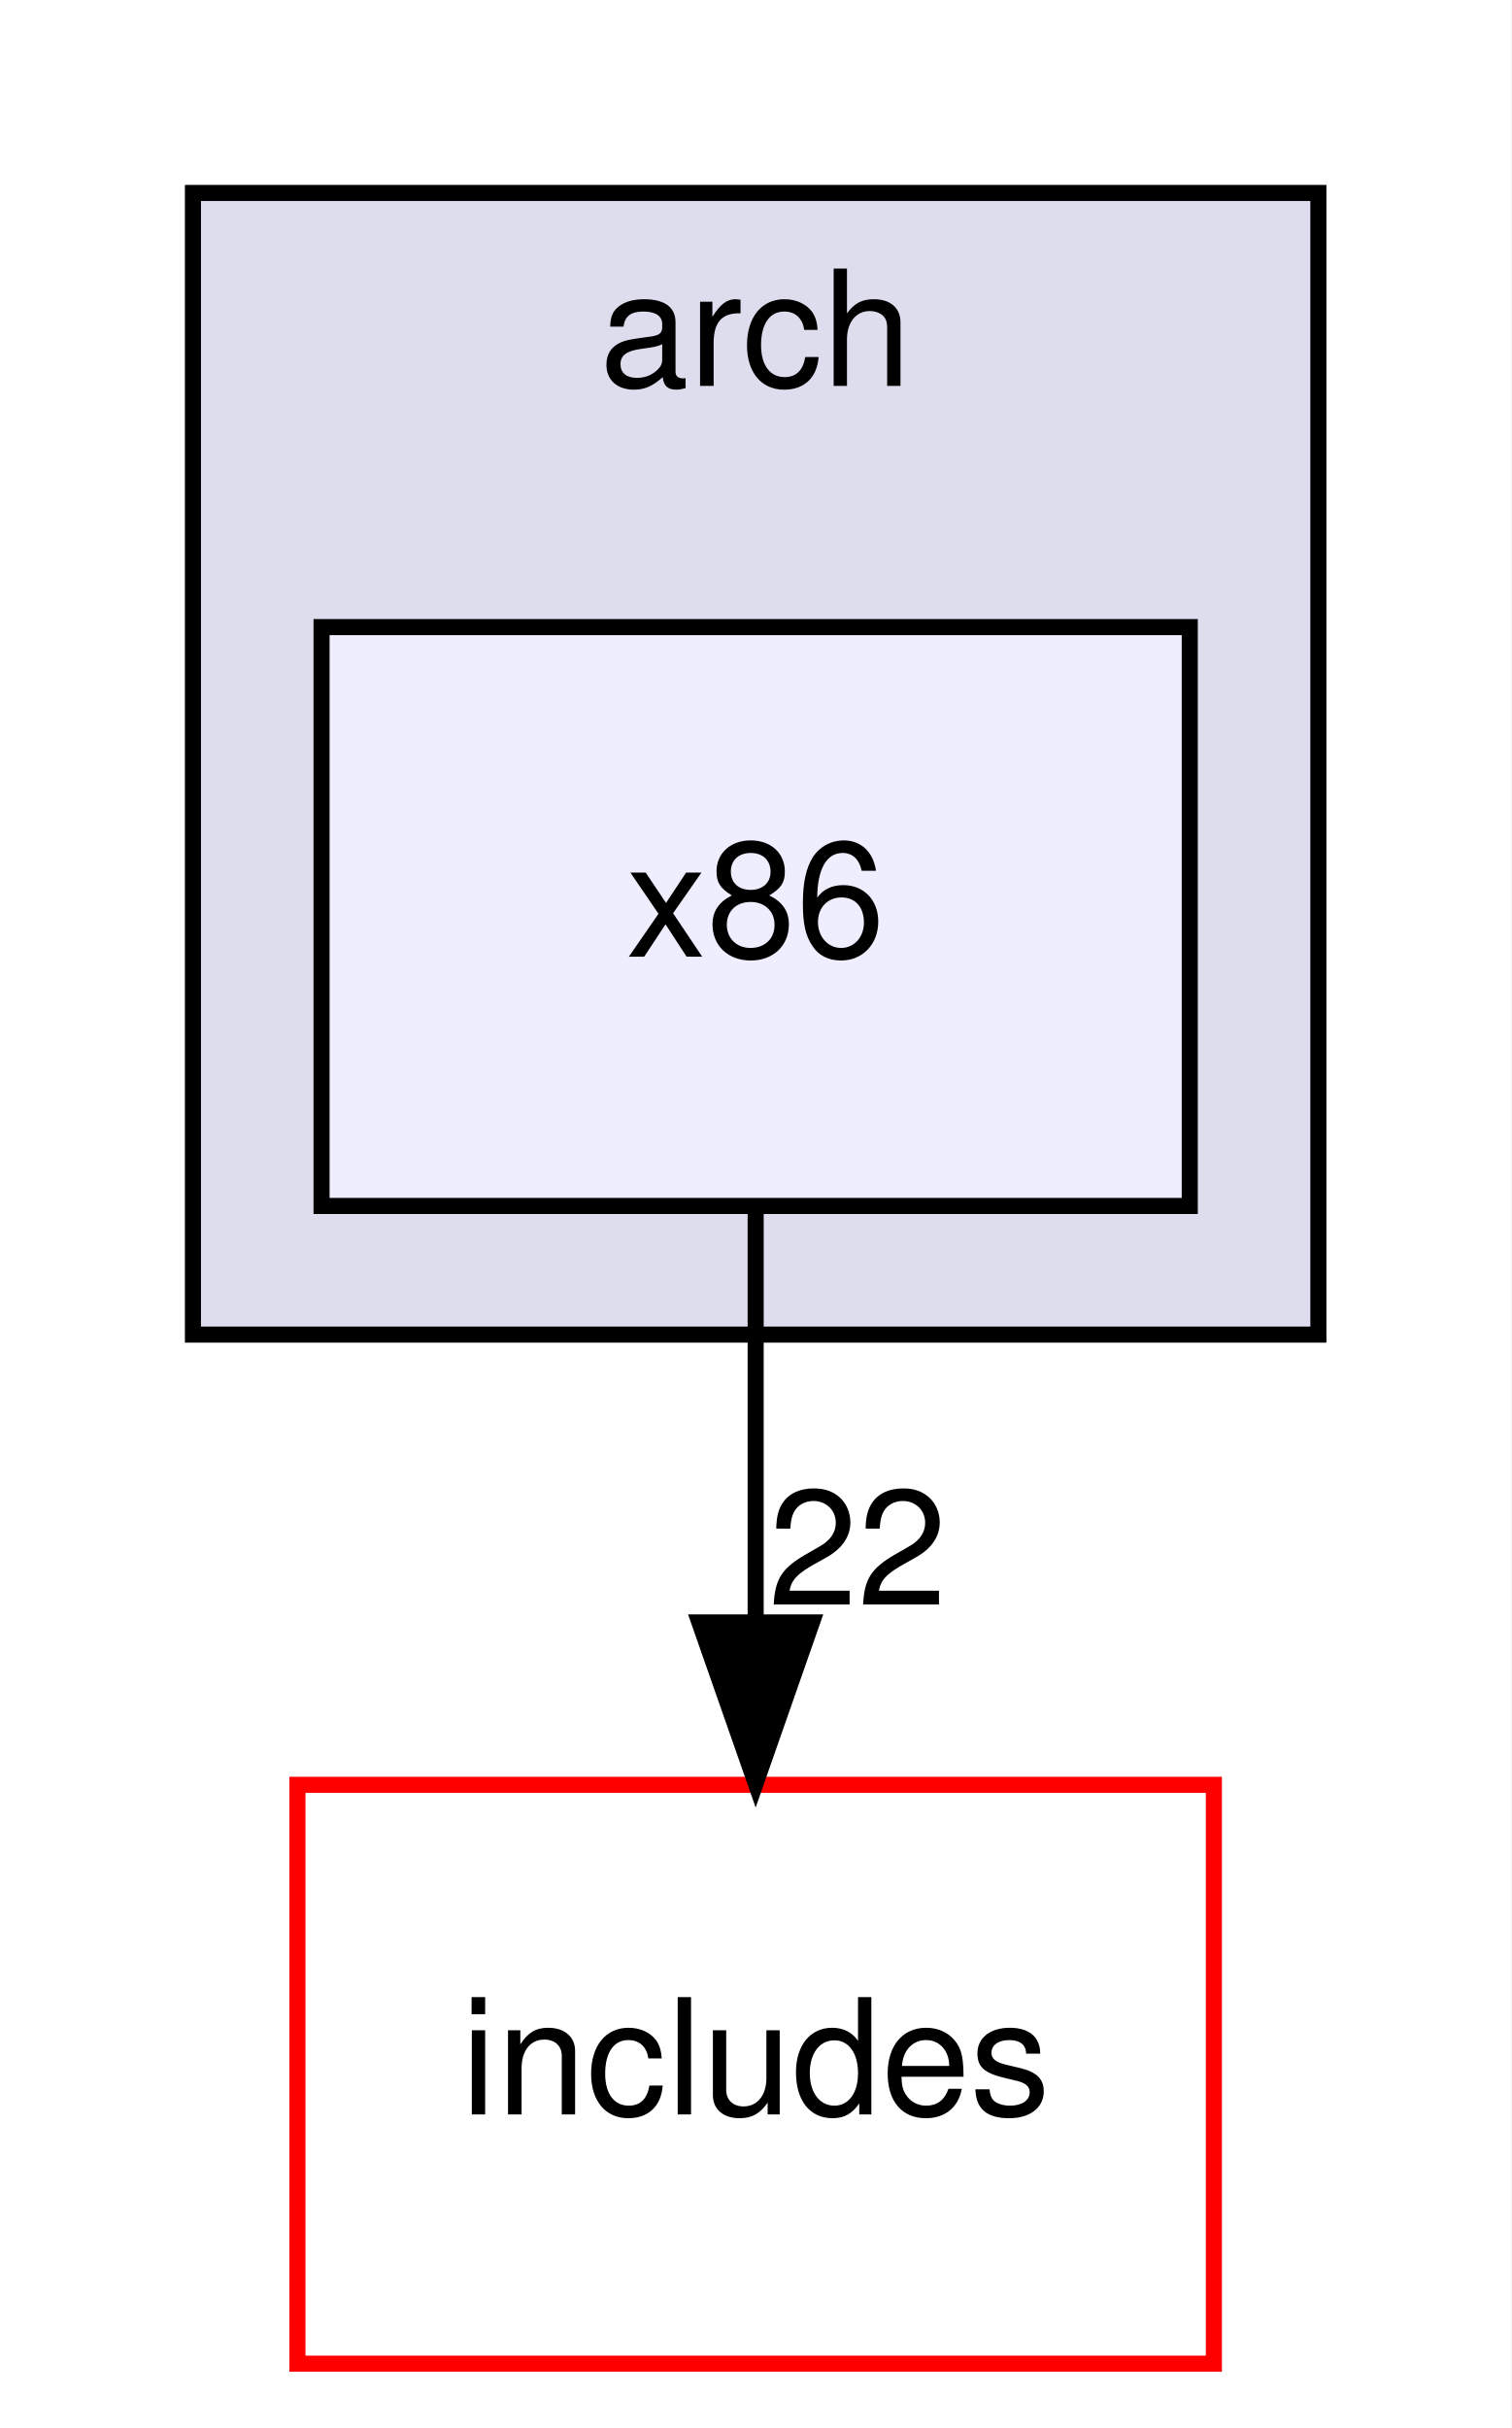
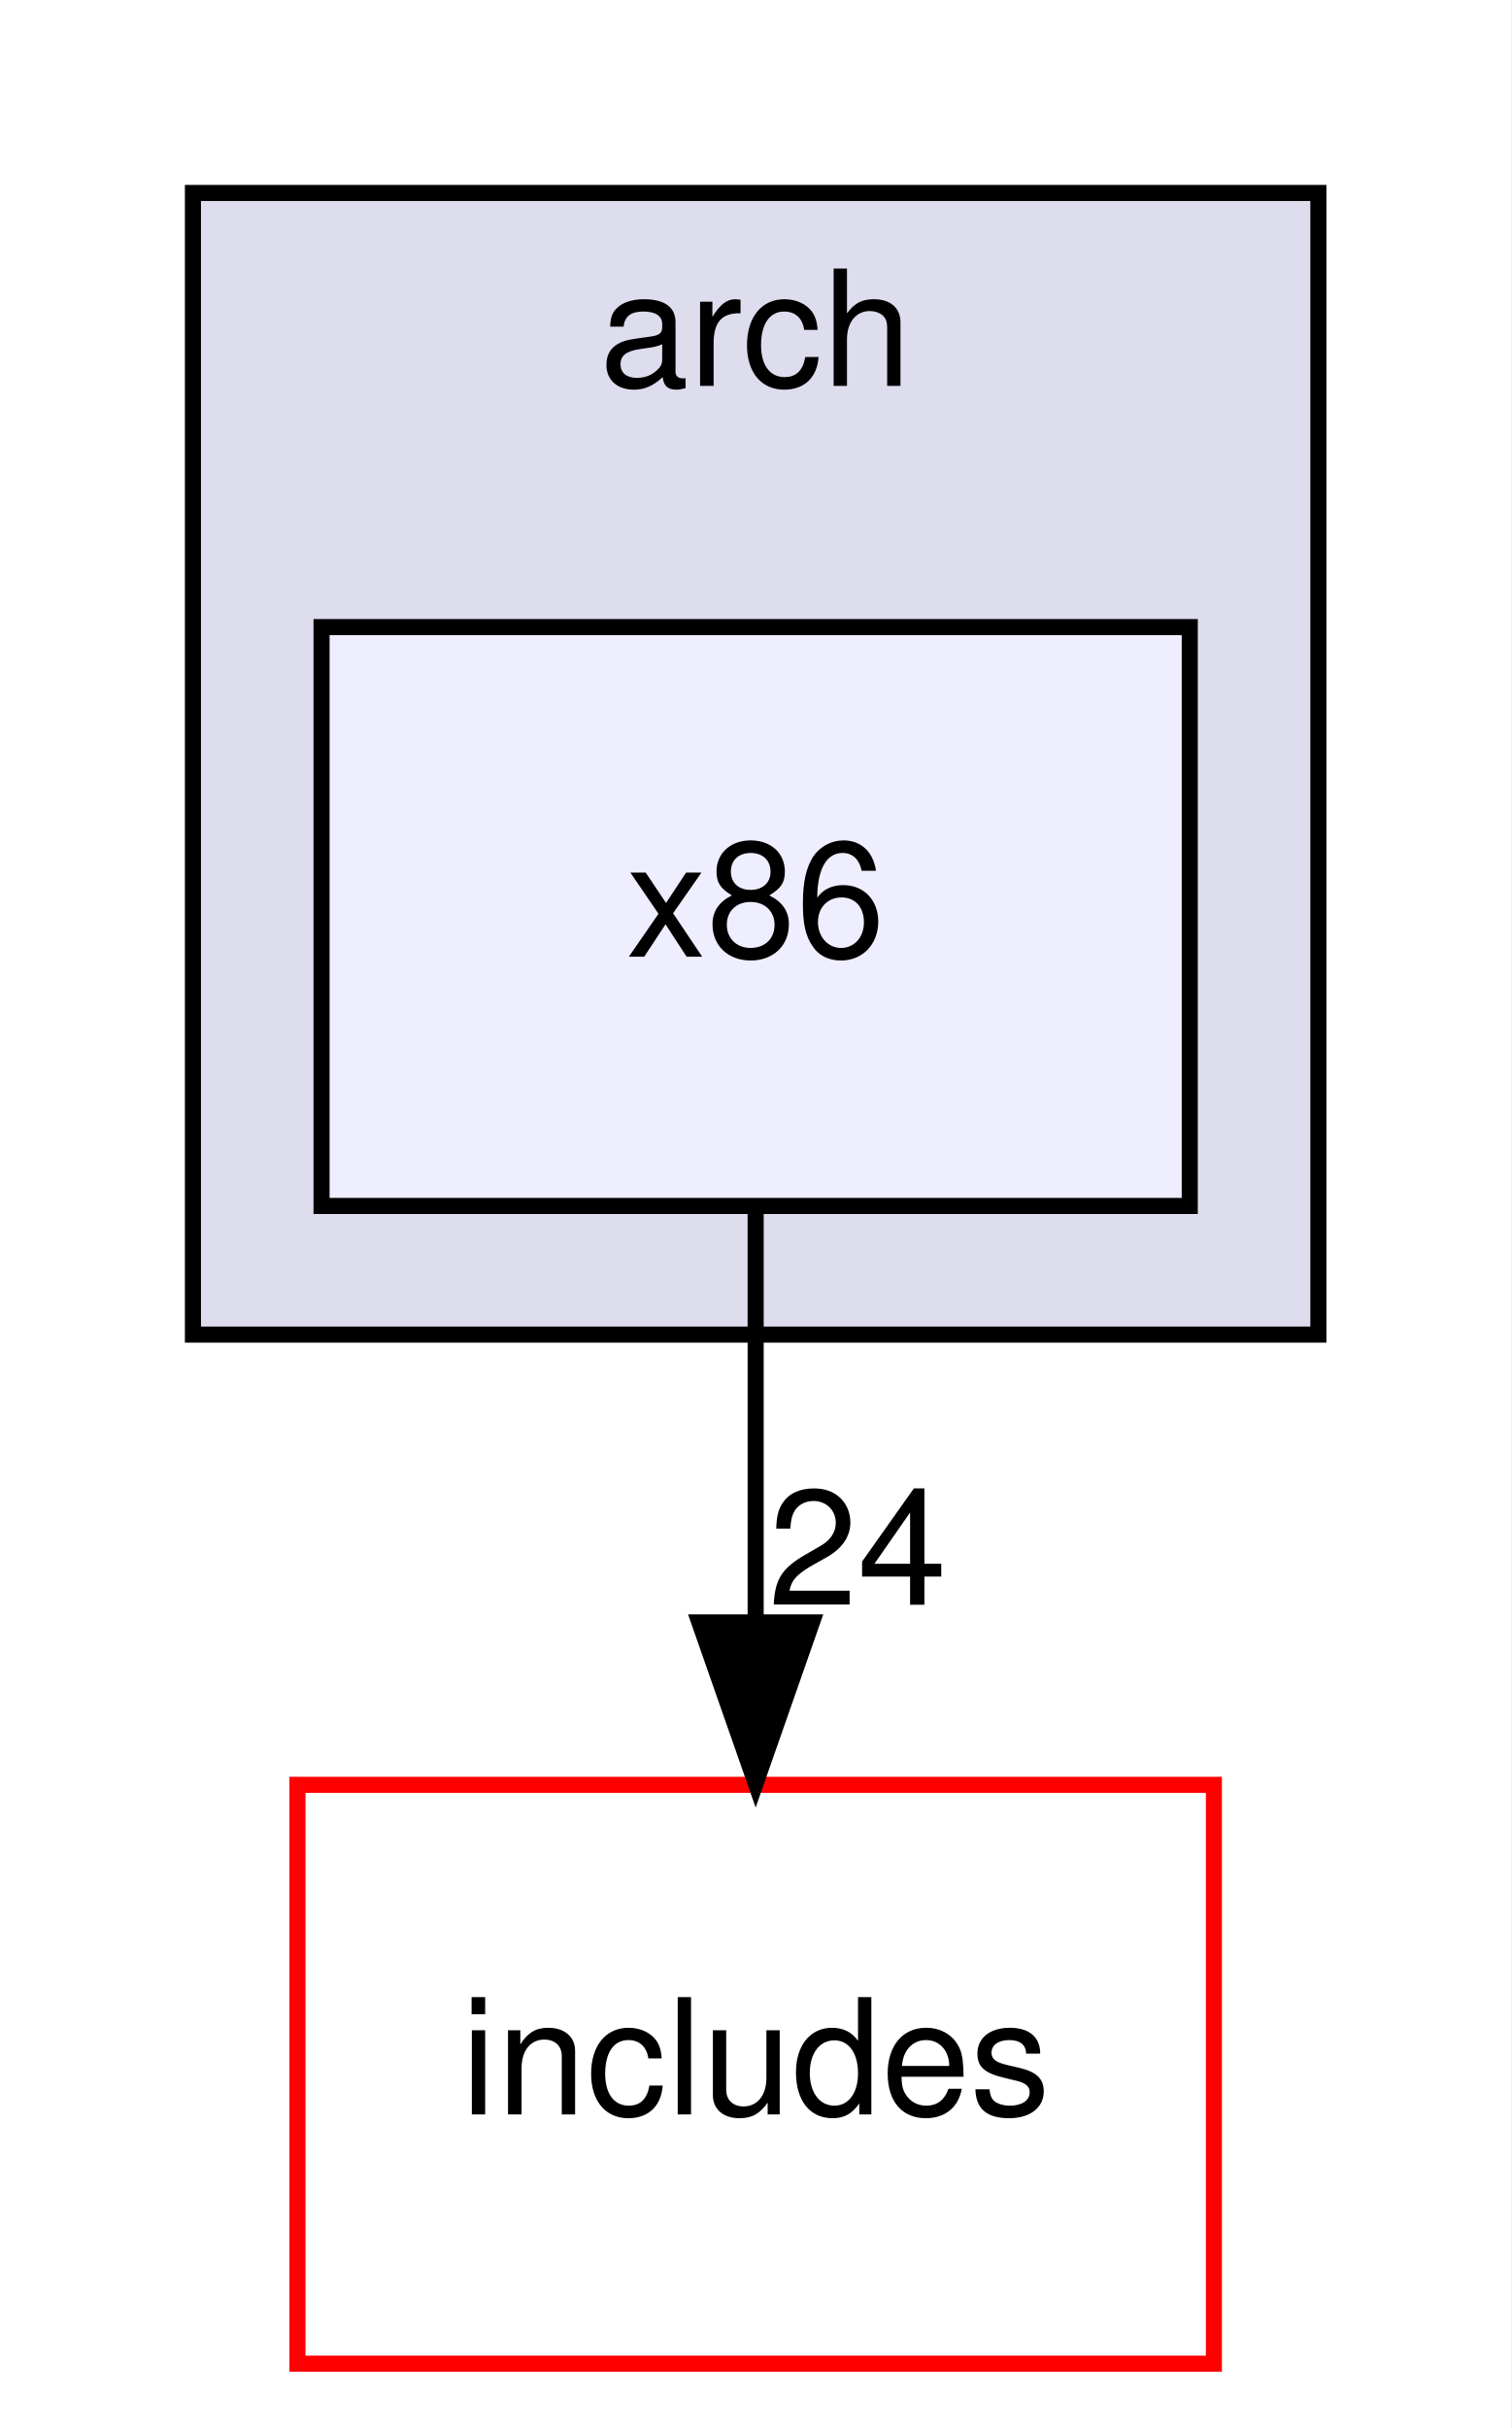
<svg xmlns="http://www.w3.org/2000/svg" xmlns:xlink="http://www.w3.org/1999/xlink" width="94pt" height="151pt" viewBox="0.00 0.00 94.00 151.00">
  <g id="graph0" class="graph" transform="scale(1 1) rotate(0) translate(4 147)">
    <polygon fill="white" stroke="transparent" points="-4,4 -4,-147 90,-147 90,4 -4,4" />
    <g id="clust1" class="cluster">
      <g id="a_clust1">
        <a xlink:href="dir_235acb633cc6470ffe7c474fd8c4964d.html" target="_top" xlink:title="arch">
          <polygon fill="#ddddee" stroke="black" points="8,-64 8,-135 78,-135 78,-64 8,-64" />
          <text text-anchor="middle" x="43" y="-123" font-family="Helvetica,sans-Serif" font-size="10.00">arch</text>
        </a>
      </g>
    </g>
    <g id="node1" class="node">
      <g id="a_node1">
        <a xlink:href="dir_48c7881ef32601de7b15d1910fe1412e.html" target="_top" xlink:title="x86">
          <polygon fill="#eeeeff" stroke="black" points="70,-108 16,-108 16,-72 70,-72 70,-108" />
          <text text-anchor="middle" x="43" y="-87.5" font-family="Helvetica,sans-Serif" font-size="10.00">x86</text>
        </a>
      </g>
    </g>
    <g id="node2" class="node">
      <g id="a_node2">
        <a xlink:href="dir_0a436fc82d73b0b9b664d07557632391.html" target="_top" xlink:title="includes">
          <polygon fill="white" stroke="red" points="71.5,-36 14.5,-36 14.5,0 71.5,0 71.5,-36" />
          <text text-anchor="middle" x="43" y="-15.5" font-family="Helvetica,sans-Serif" font-size="10.00">includes</text>
        </a>
      </g>
    </g>
    <g id="edge1" class="edge">
      <path fill="none" stroke="black" d="M43,-71.7C43,-63.98 43,-54.71 43,-46.11" />
      <polygon fill="black" stroke="black" points="46.5,-46.1 43,-36.1 39.5,-46.1 46.5,-46.1" />
      <g id="a_edge1-headlabel">
-         <a xlink:href="dir_000007_000027.html" target="_top" xlink:title="22">
-           <text text-anchor="middle" x="49.34" y="-47.2" font-family="Helvetica,sans-Serif" font-size="10.00">22</text>
+         <a xlink:href="dir_000007_000027.html" target="_top" xlink:title="24">
+           <text text-anchor="middle" x="49.34" y="-47.2" font-family="Helvetica,sans-Serif" font-size="10.00">24</text>
        </a>
      </g>
    </g>
  </g>
</svg>
